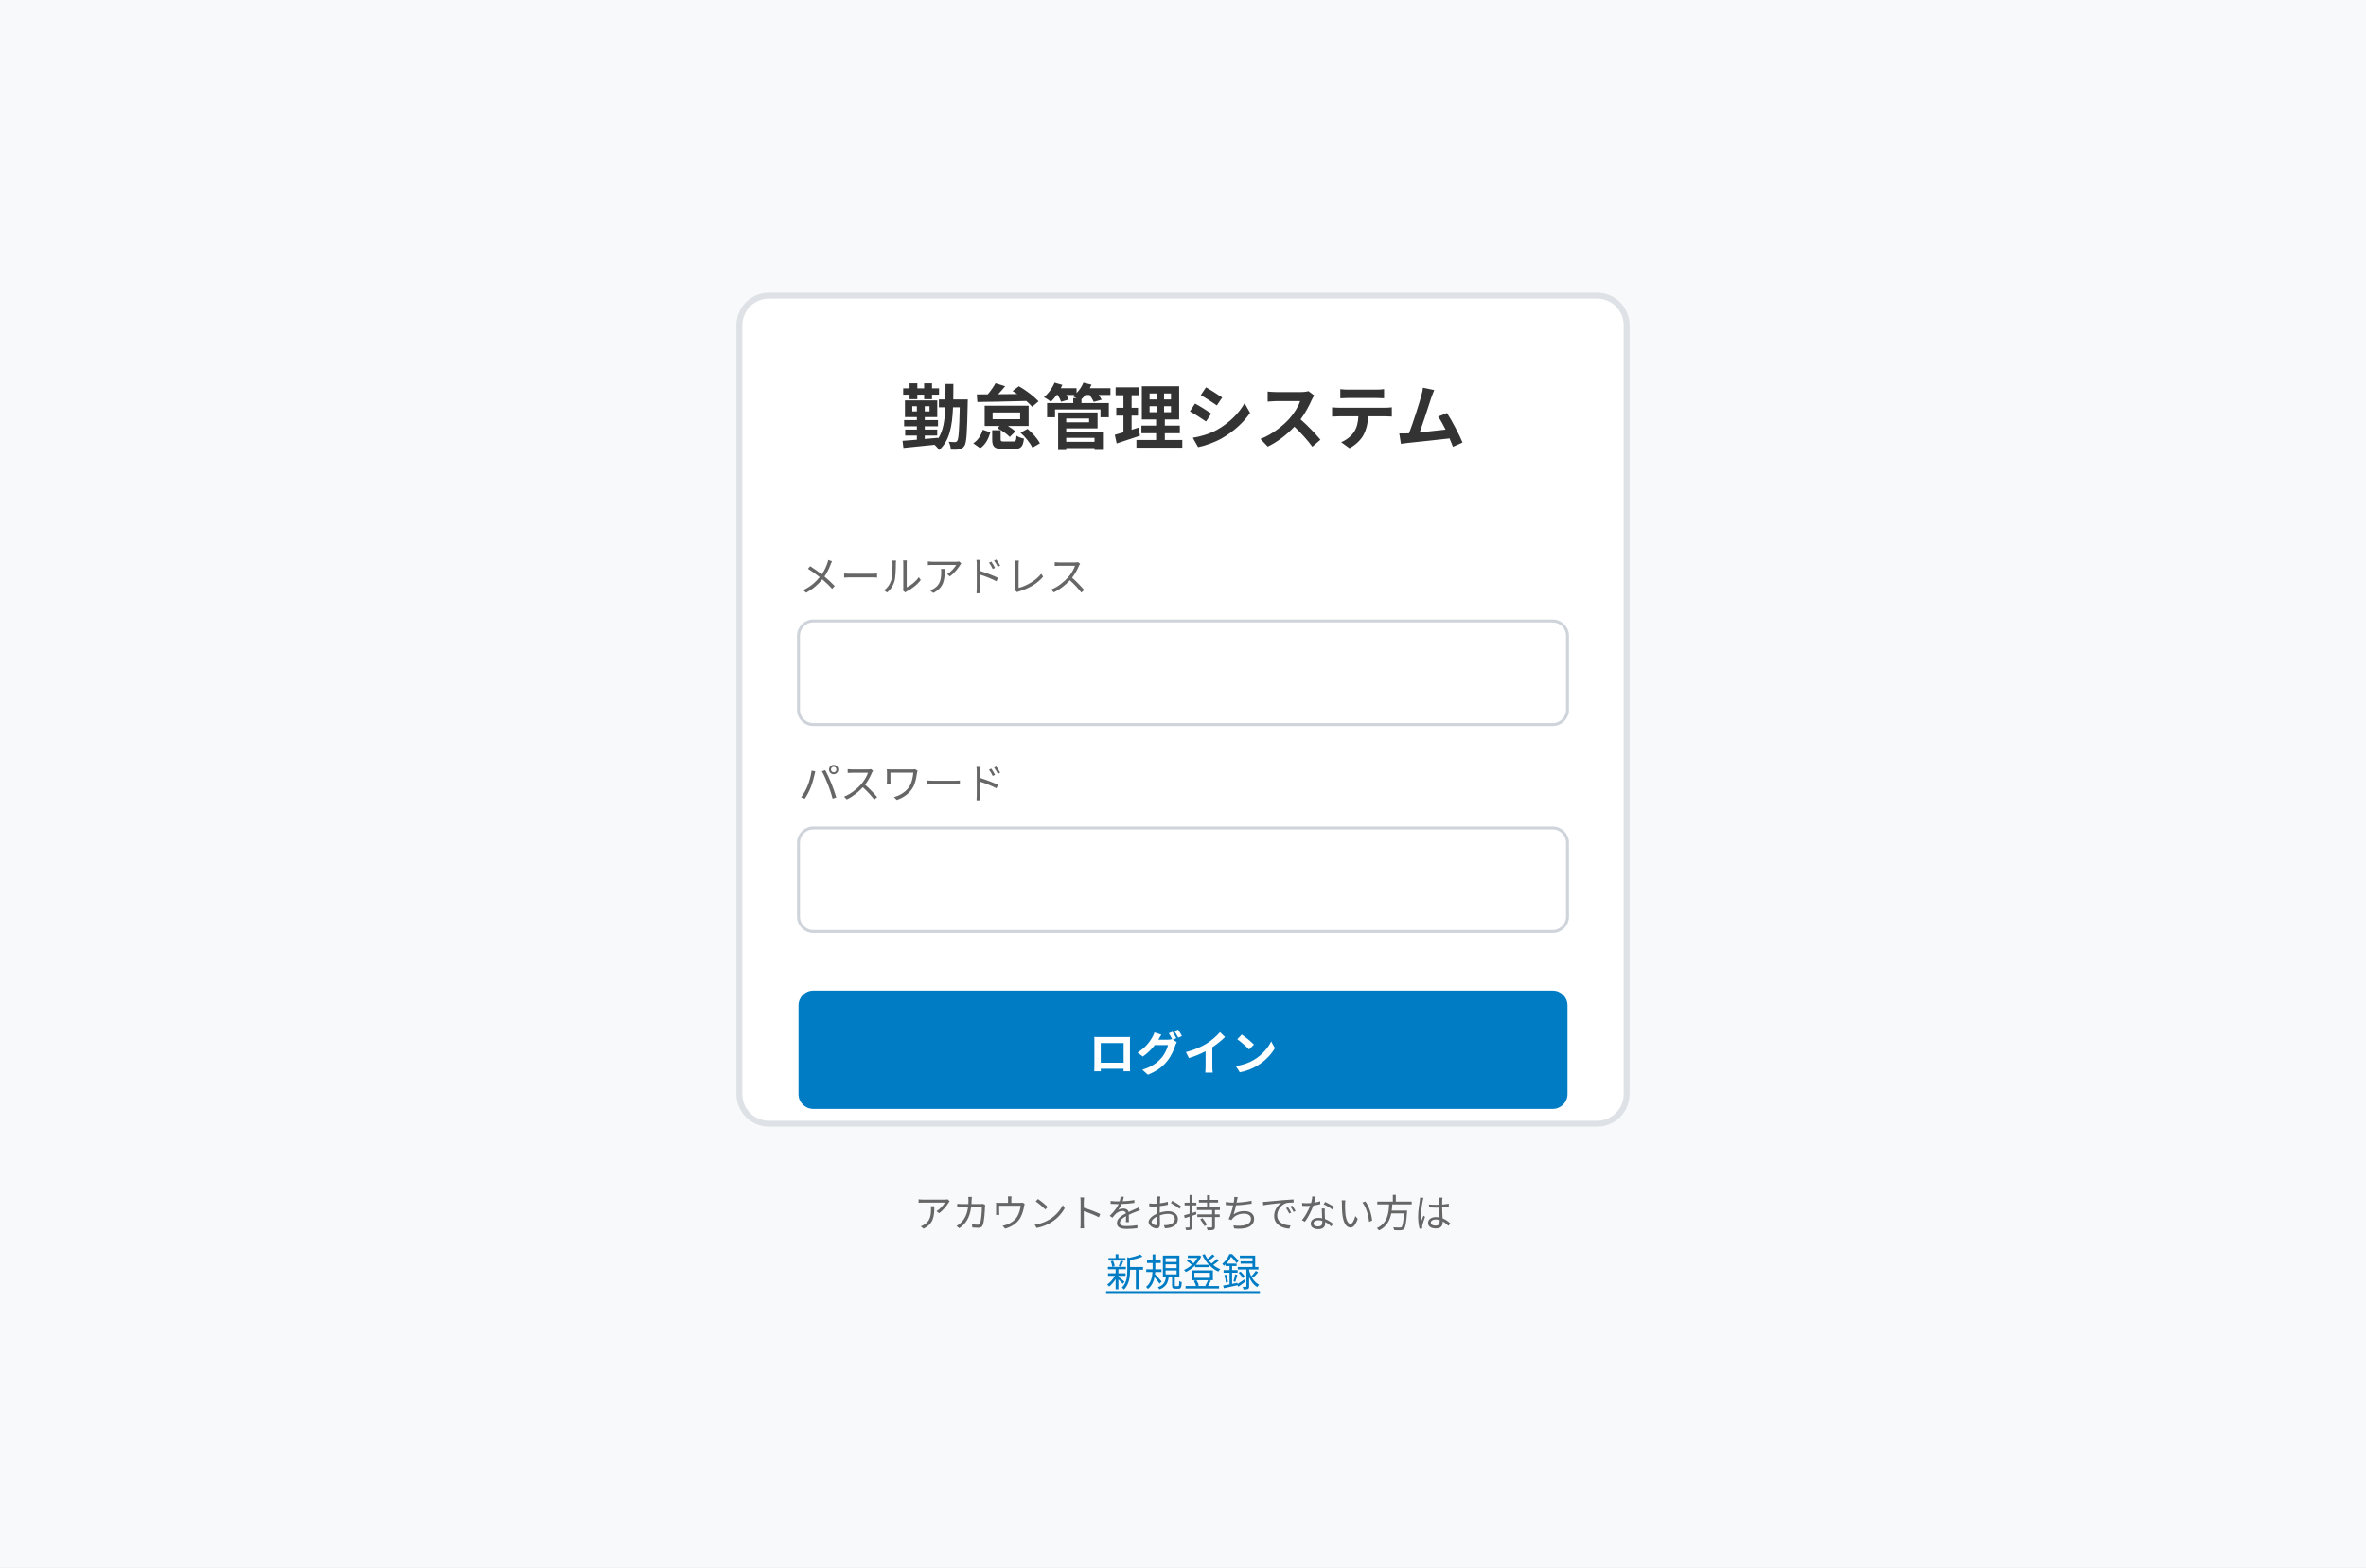
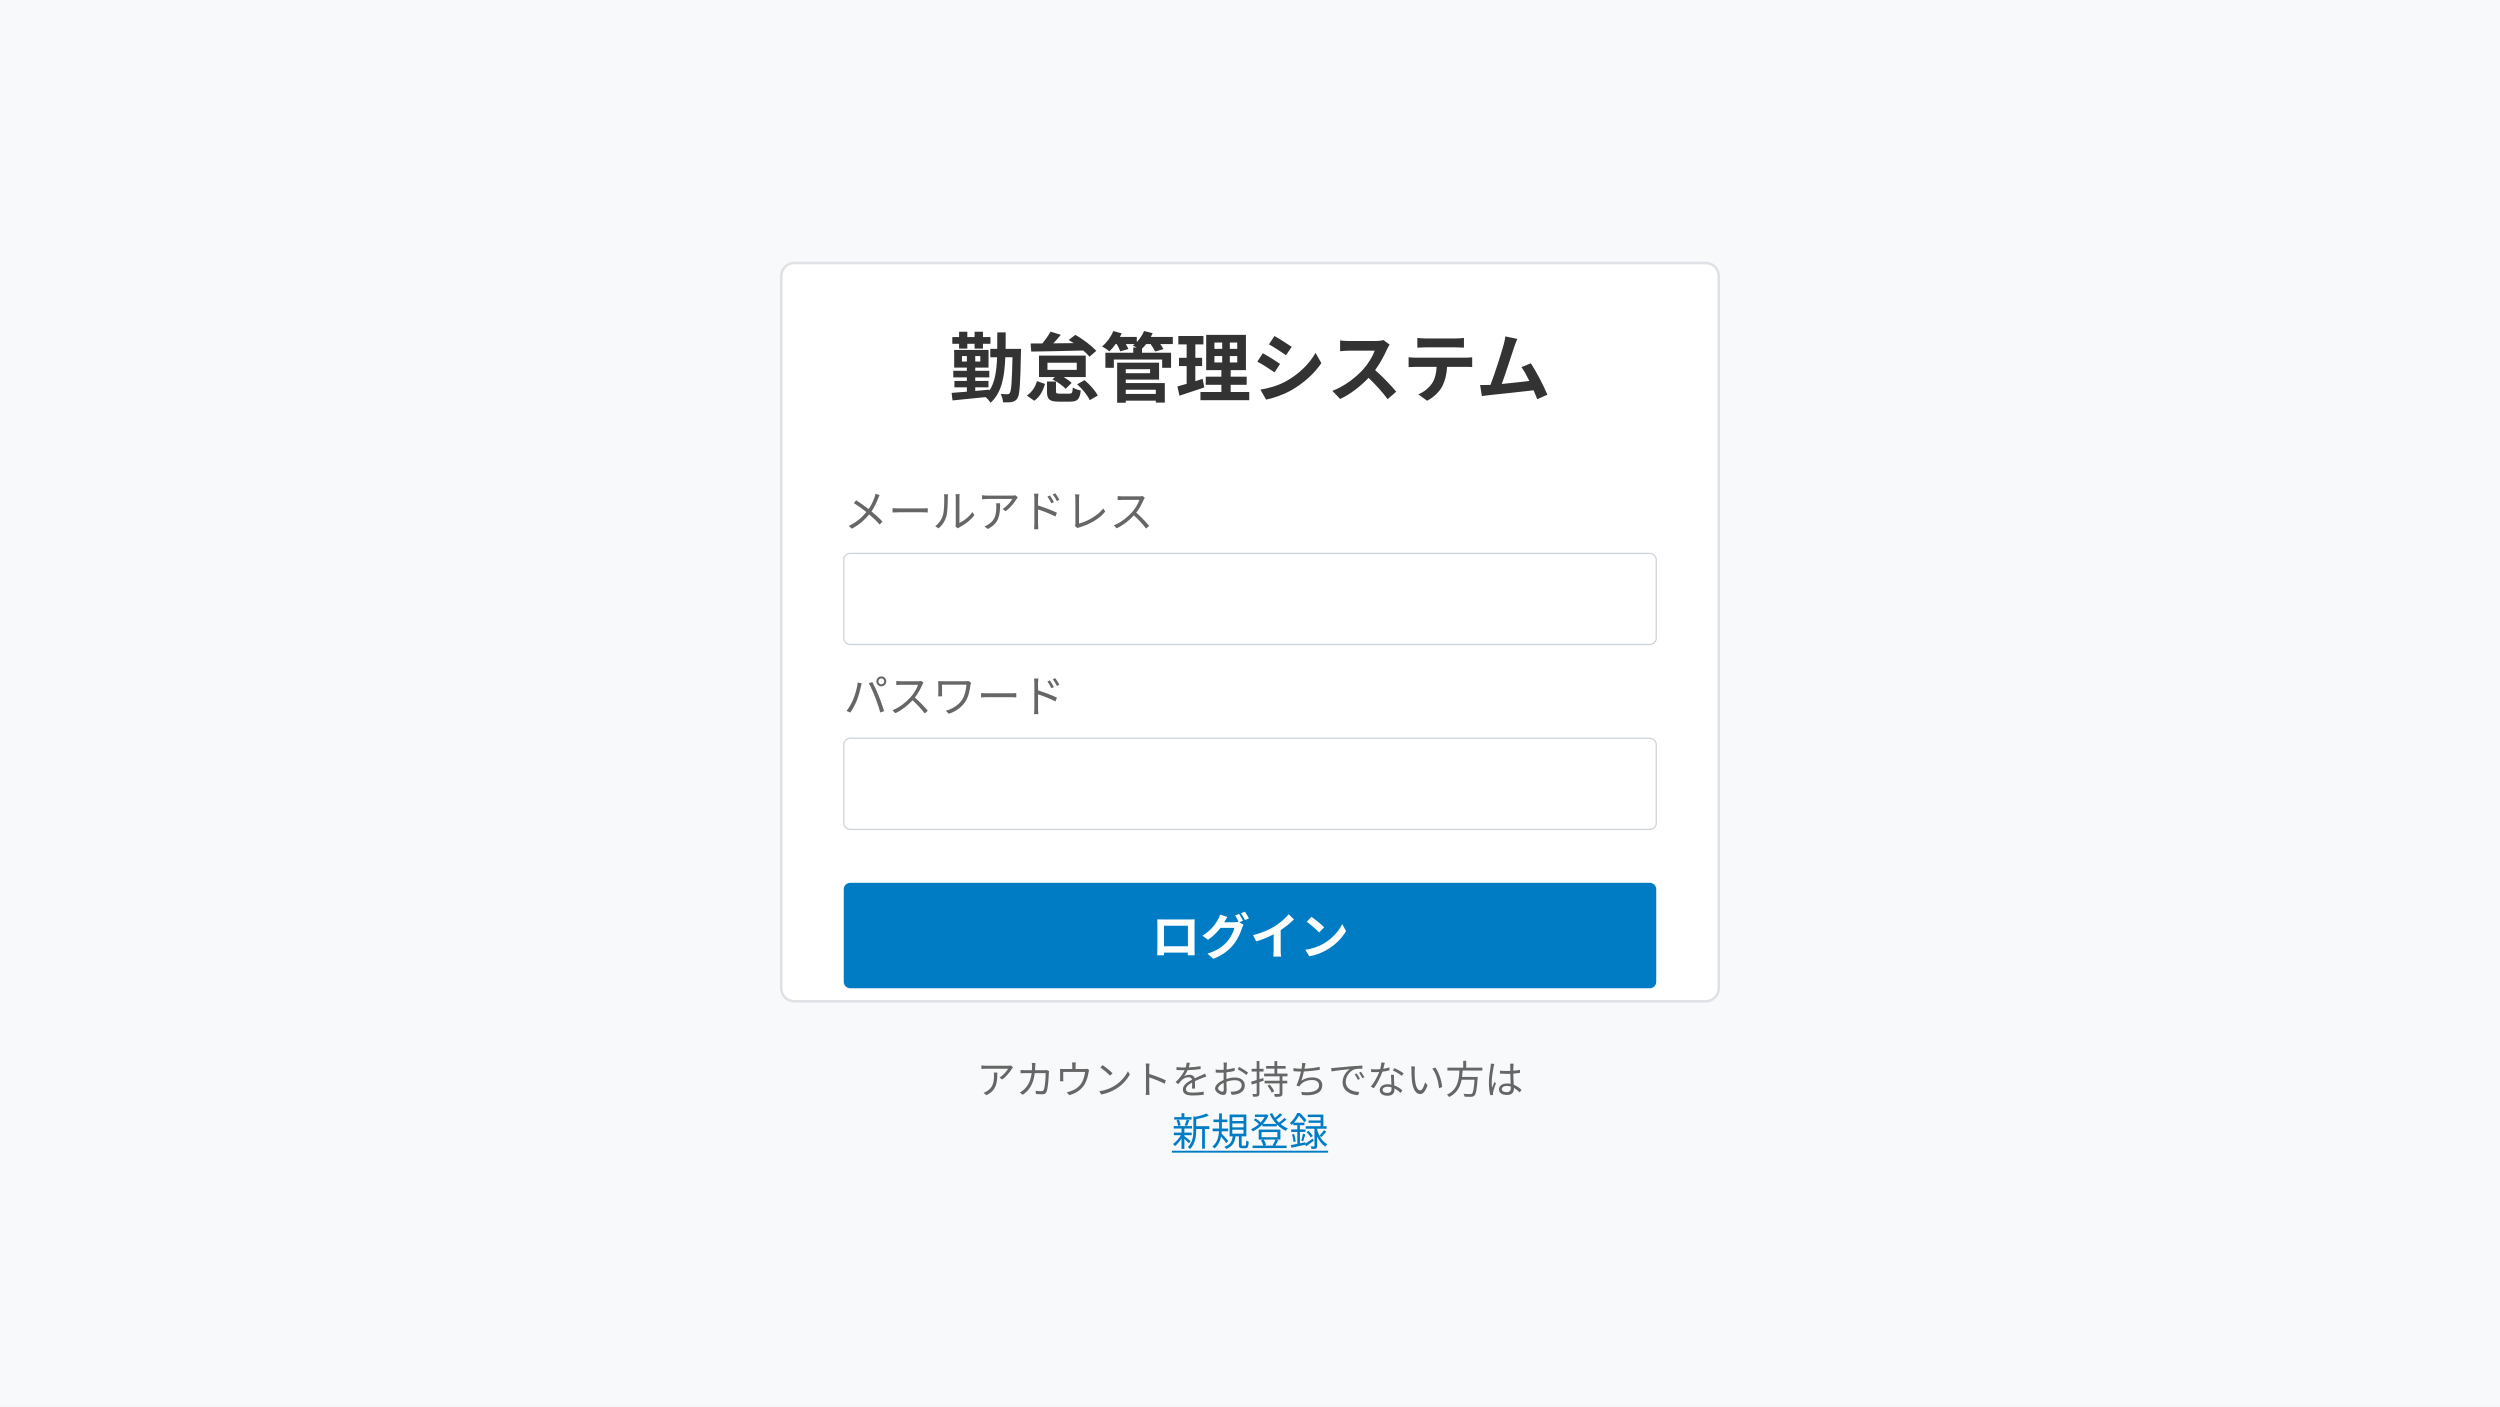
- <svg xmlns="http://www.w3.org/2000/svg" width="800" height="530">
-   <rect width="800" height="530" fill="#f8f9fa" />
-   <rect x="250" y="100" width="300" height="280" fill="white" stroke="#dee2e6" stroke-width="2" rx="10" />
-   <text x="400" y="150" font-family="Arial, sans-serif" font-size="24" font-weight="bold" text-anchor="middle" fill="#333">勤怠管理システム</text>
-   <text x="270" y="200" font-family="Arial, sans-serif" font-size="14" fill="#666">メールアドレス</text>
-   <rect x="270" y="210" width="260" height="35" fill="white" stroke="#ced4da" stroke-width="1" rx="5" />
-   <text x="270" y="270" font-family="Arial, sans-serif" font-size="14" fill="#666">パスワード</text>
-   <rect x="270" y="280" width="260" height="35" fill="white" stroke="#ced4da" stroke-width="1" rx="5" />
-   <rect x="270" y="335" width="260" height="40" fill="#007cc5" stroke="none" rx="5" />
-   <text x="400" y="362" font-family="Arial, sans-serif" font-size="16" font-weight="bold" text-anchor="middle" fill="white">ログイン</text>
-   <text x="400" y="415" font-family="Arial, sans-serif" font-size="13" text-anchor="middle" fill="#666">アカウントをお持ちでない方は</text>
-   <text x="400" y="435" font-family="Arial, sans-serif" font-size="13" text-anchor="middle" fill="#007cc5" style="text-decoration: underline; cursor: pointer;">新規登録</text>
+ <svg xmlns="http://www.w3.org/2000/svg" width="1920" height="1080">
+   <rect width="1920" height="1080" fill="#f8f9fa" />
+   <rect x="600" y="202" width="720" height="567" fill="white" stroke="#dee2e6" stroke-width="2" rx="10" />
+   <text x="960" y="304" font-family="Arial, sans-serif" font-size="58" font-weight="bold" text-anchor="middle" fill="#333">勤怠管理システム</text>
+   <text x="648" y="405" font-family="Arial, sans-serif" font-size="34" fill="#666">メールアドレス</text>
+   <rect x="648" y="425" width="624" height="70" fill="white" stroke="#ced4da" stroke-width="1" rx="5" />
+   <text x="648" y="547" font-family="Arial, sans-serif" font-size="34" fill="#666">パスワード</text>
+   <rect x="648" y="567" width="624" height="70" fill="white" stroke="#ced4da" stroke-width="1" rx="5" />
+   <rect x="648" y="678" width="624" height="81" fill="#007cc5" stroke="none" rx="5" />
+   <text x="960" y="733" font-family="Arial, sans-serif" font-size="38" font-weight="bold" text-anchor="middle" fill="white">ログイン</text>
+   <text x="960" y="840" font-family="Arial, sans-serif" font-size="30" text-anchor="middle" fill="#666">アカウントをお持ちでない方は</text>
+   <text x="960" y="880" font-family="Arial, sans-serif" font-size="30" text-anchor="middle" fill="#007cc5" style="text-decoration: underline; cursor: pointer;">新規登録</text>
</svg>
